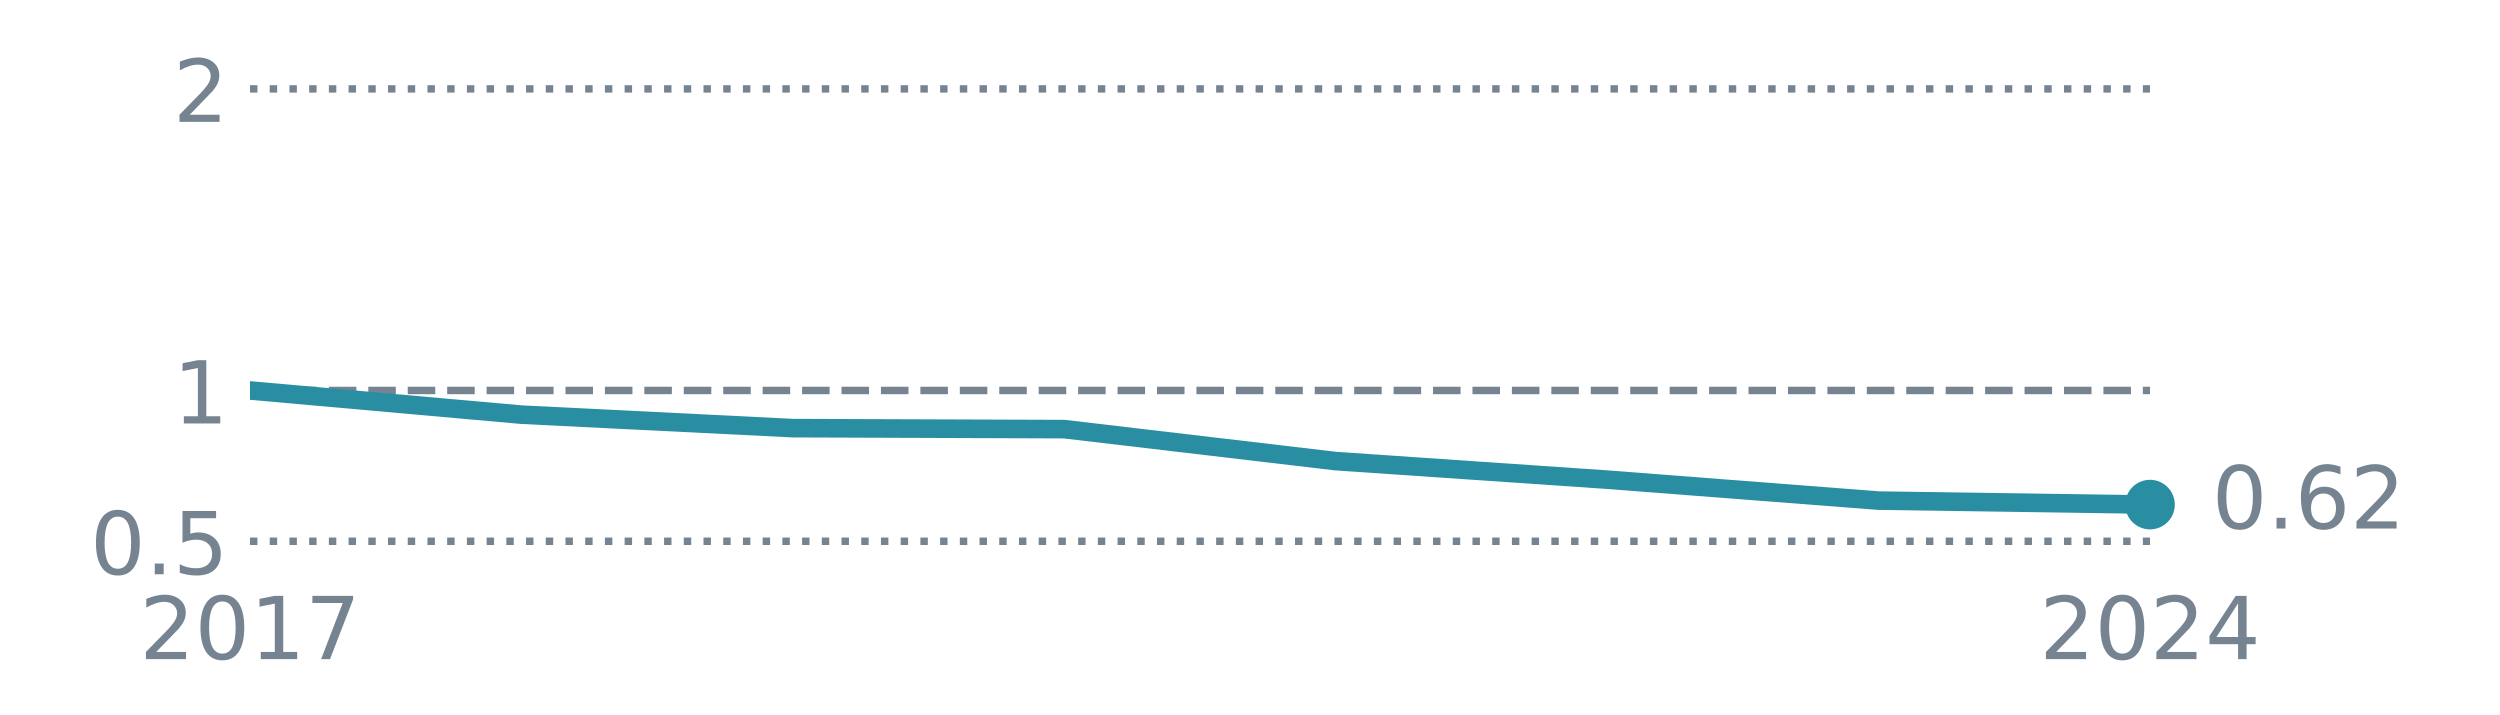
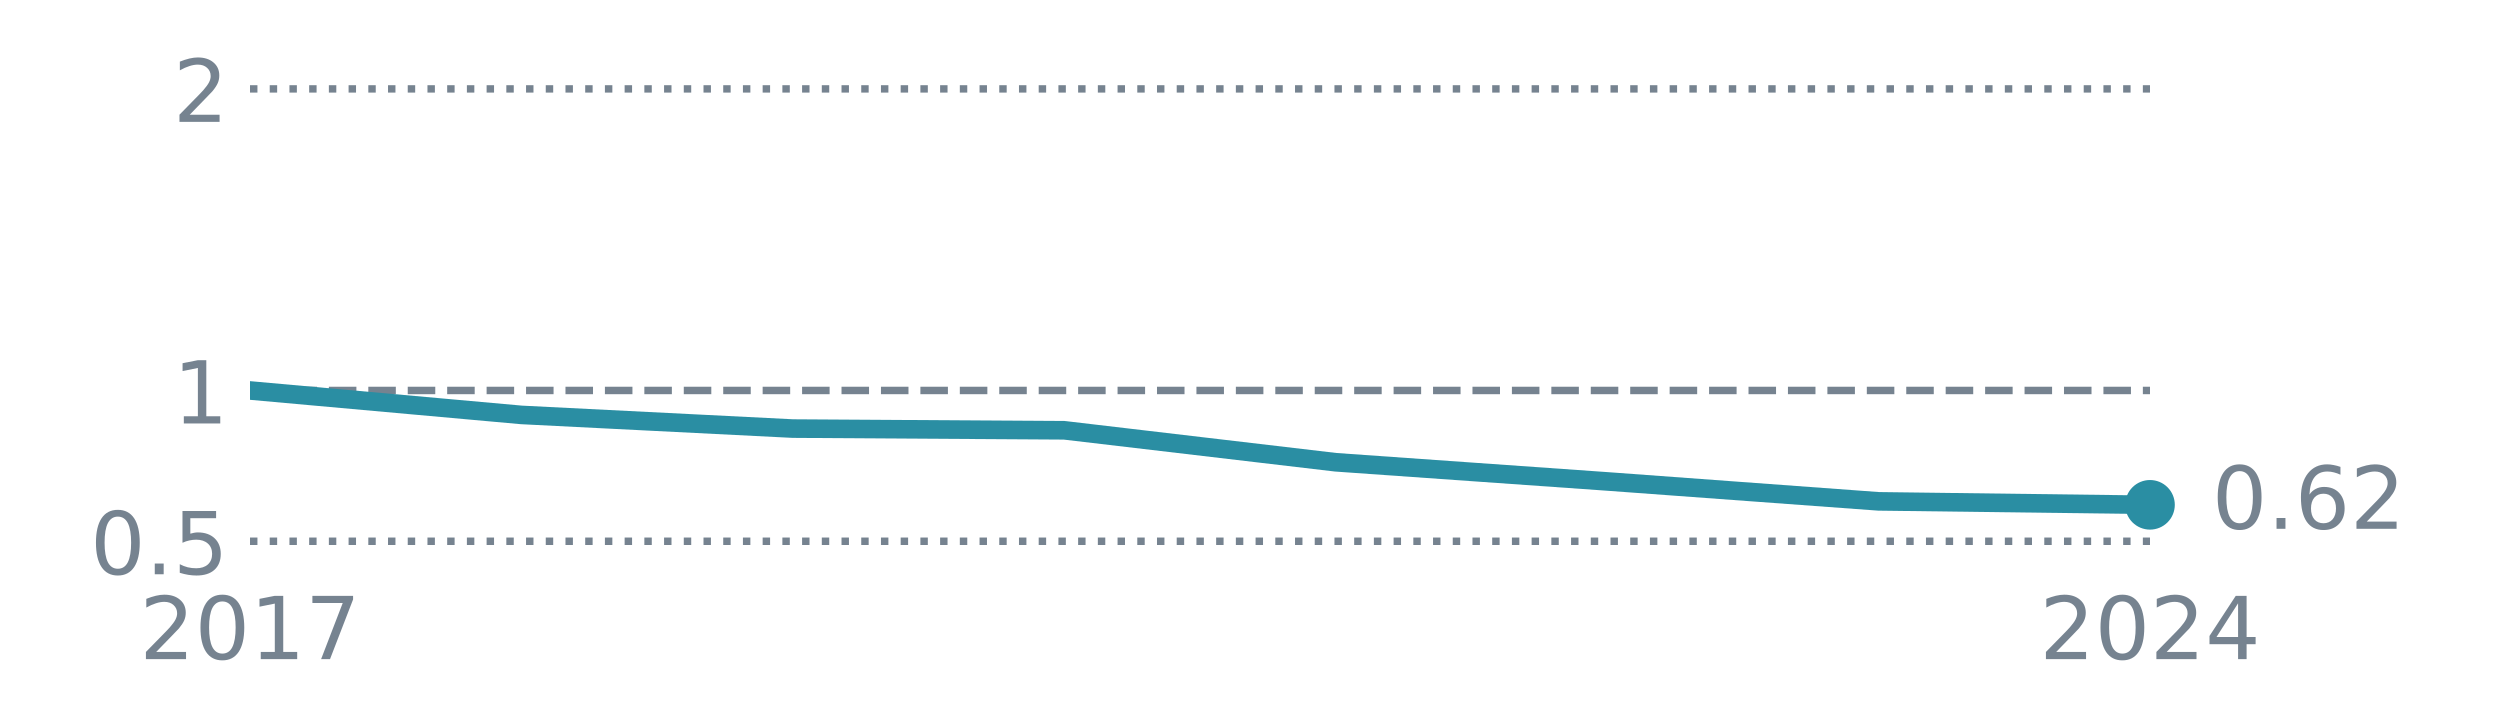
<svg xmlns="http://www.w3.org/2000/svg" xmlns:xlink="http://www.w3.org/1999/xlink" width="403.2pt" height="115.2pt" viewBox="0 0 403.2 115.2" version="1.1">
  <defs>
    <style type="text/css">*{stroke-linejoin: round; stroke-linecap: butt}</style>
  </defs>
  <g id="figure_1">
    <g id="patch_1">
      <path d="M 0 115.2  L 403.2 115.2  L 403.2 0  L 0 0  L 0 115.2  z " style="fill: none" />
    </g>
    <g id="axes_1">
      <g id="patch_2">
        <path d="M 40.32 92.16  L 346.752 92.16  L 346.752 4.608  L 40.32 4.608  L 40.32 92.16  z " style="fill: none" />
      </g>
      <g id="matplotlib.axis_1">
        <g id="xtick_1">
          <g id="line2d_1" />
          <g id="text_1">
            <text style="font-size: 14px; font-family: 'DejaVu Sans', 'Bitstream Vera Sans', 'Computer Modern Sans Serif', 'Lucida Grande', 'Verdana', 'Geneva', 'Lucid', 'Arial', 'Helvetica', 'Avant Garde', sans-serif; text-anchor: middle; fill: #768390" x="40.32" y="106.298" transform="rotate(-0 40.32 106.2978)">2017</text>
          </g>
        </g>
        <g id="xtick_2">
          <g id="line2d_2" />
          <g id="text_2">
            <text style="font-size: 14px; font-family: 'DejaVu Sans', 'Bitstream Vera Sans', 'Computer Modern Sans Serif', 'Lucida Grande', 'Verdana', 'Geneva', 'Lucid', 'Arial', 'Helvetica', 'Avant Garde', sans-serif; text-anchor: middle; fill: #768390" x="346.752" y="106.298" transform="rotate(-0 346.752 106.2978)">2024</text>
          </g>
        </g>
      </g>
      <g id="matplotlib.axis_2">
        <g id="ytick_1">
          <g id="line2d_3" />
          <g id="text_3">
            <text style="font-size: 14px; font-family: 'DejaVu Sans', 'Bitstream Vera Sans', 'Computer Modern Sans Serif', 'Lucida Grande', 'Verdana', 'Geneva', 'Lucid', 'Arial', 'Helvetica', 'Avant Garde', sans-serif; text-anchor: end; fill: #768390" x="36.82" y="92.615" transform="rotate(-0 36.82 92.61491)">0.5</text>
          </g>
        </g>
        <g id="ytick_2">
          <g id="line2d_4" />
          <g id="text_4">
            <text style="font-size: 14px; font-family: 'DejaVu Sans', 'Bitstream Vera Sans', 'Computer Modern Sans Serif', 'Lucida Grande', 'Verdana', 'Geneva', 'Lucid', 'Arial', 'Helvetica', 'Avant Garde', sans-serif; text-anchor: end; fill: #768390" x="36.82" y="68.295" transform="rotate(-0 36.82 68.29491)">1</text>
          </g>
        </g>
        <g id="ytick_3">
          <g id="line2d_5" />
          <g id="text_5">
            <text style="font-size: 14px; font-family: 'DejaVu Sans', 'Bitstream Vera Sans', 'Computer Modern Sans Serif', 'Lucida Grande', 'Verdana', 'Geneva', 'Lucid', 'Arial', 'Helvetica', 'Avant Garde', sans-serif; text-anchor: end; fill: #768390" x="36.82" y="19.655" transform="rotate(-0 36.82 19.65491)">2</text>
          </g>
        </g>
      </g>
      <g id="line2d_6">
        <path d="M 40.32 62.976  L 346.752 62.976  " clip-path="url(#p432d0ea2d8)" style="fill: none; stroke-dasharray: 4.44,1.92; stroke-dashoffset: 0; stroke: #768390; stroke-width: 1.2" />
      </g>
      <g id="line2d_7">
        <path d="M 40.32 87.296  L 346.752 87.296  " clip-path="url(#p432d0ea2d8)" style="fill: none; stroke-dasharray: 1.2,1.98; stroke-dashoffset: 0; stroke: #768390; stroke-width: 1.2" />
      </g>
      <g id="line2d_8">
        <path d="M 40.32 14.336  L 346.752 14.336  " clip-path="url(#p432d0ea2d8)" style="fill: none; stroke-dasharray: 1.2,1.98; stroke-dashoffset: 0; stroke: #768390; stroke-width: 1.2" />
      </g>
      <g id="line2d_9">
-         <path d="M 40.32 62.976  L 84.096 66.876  L 127.872 69.049  L 171.648 69.212  L 215.424 74.369  L 259.2 77.359  L 302.976 80.739  L 346.752 81.381  " clip-path="url(#p432d0ea2d8)" style="fill: none; stroke: #2a8ea3; stroke-width: 3; stroke-linecap: square" />
+         <path d="M 40.32 62.976  L 84.096 66.917  L 127.872 69.121  L 171.648 69.398  L 215.424 74.554  L 259.2 77.643  L 302.976 80.858  L 346.752 81.417  " clip-path="url(#p432d0ea2d8)" style="fill: none; stroke: #2a8ea3; stroke-width: 3; stroke-linecap: square" />
      </g>
      <g id="line2d_10">
        <defs>
          <path id="m61cc3a28d4" d="M 0 3.5  C 0.928 3.5 1.819 3.131 2.475 2.475  C 3.131 1.819 3.5 0.928 3.5 0  C 3.5 -0.928 3.131 -1.819 2.475 -2.475  C 1.819 -3.131 0.928 -3.5 0 -3.5  C -0.928 -3.5 -1.819 -3.131 -2.475 -2.475  C -3.131 -1.819 -3.5 -0.928 -3.5 0  C -3.5 0.928 -3.131 1.819 -2.475 2.475  C -1.819 3.131 -0.928 3.5 0 3.5  z " style="stroke: #2a8ea3" />
        </defs>
        <g>
-           <use xlink:href="#m61cc3a28d4" x="346.752" y="81.381" style="fill: #2a8ea3; stroke: #2a8ea3" />
+           <use xlink:href="#m61cc3a28d4" x="346.752" y="81.417" style="fill: #2a8ea3; stroke: #2a8ea3" />
        </g>
      </g>
      <g id="text_6">
-         <text style="font-size: 14px; font-family: 'DejaVu Sans', 'Bitstream Vera Sans', 'Computer Modern Sans Serif', 'Lucida Grande', 'Verdana', 'Geneva', 'Lucid', 'Arial', 'Helvetica', 'Avant Garde', sans-serif; text-anchor: start; fill: #768390" x="356.752" y="85.244" transform="rotate(-0 356.752 85.24436)">0.62</text>
+         <text style="font-size: 14px; font-family: 'DejaVu Sans', 'Bitstream Vera Sans', 'Computer Modern Sans Serif', 'Lucida Grande', 'Verdana', 'Geneva', 'Lucid', 'Arial', 'Helvetica', 'Avant Garde', sans-serif; text-anchor: start; fill: #768390" x="356.752" y="85.28" transform="rotate(-0 356.752 85.28041)">0.62</text>
      </g>
    </g>
  </g>
  <defs>
    <clipPath id="p432d0ea2d8">
      <rect x="40.32" y="4.608" width="306.432" height="87.552" />
    </clipPath>
  </defs>
</svg>
